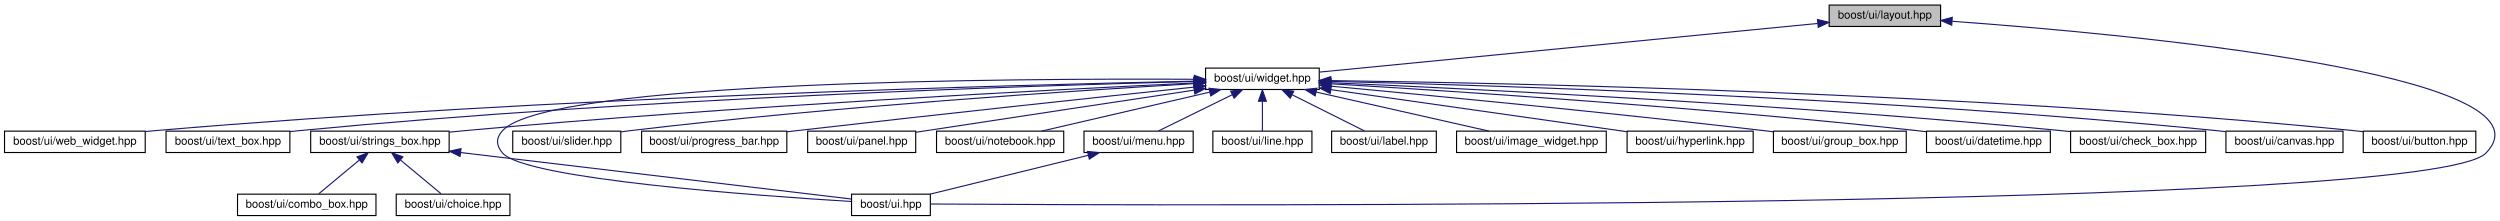
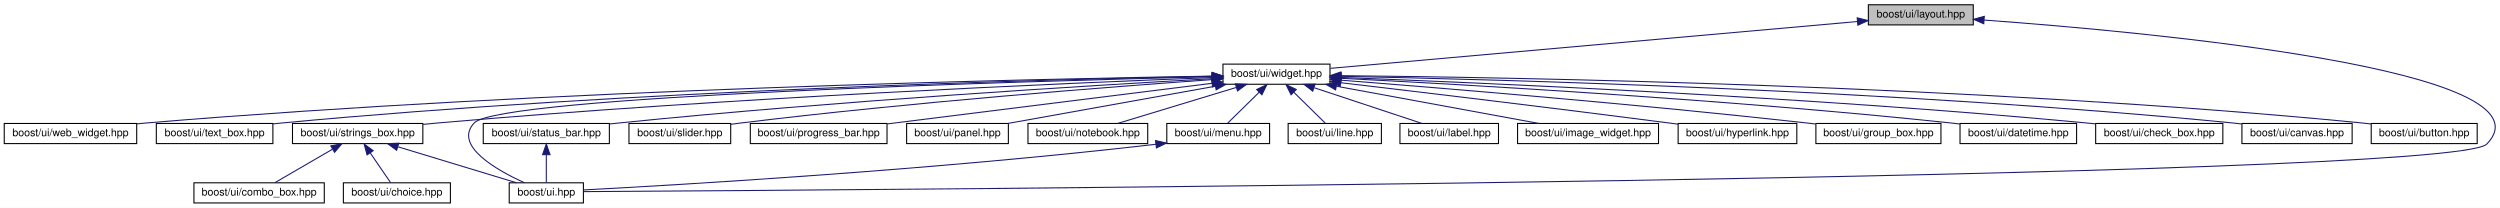
- <svg xmlns="http://www.w3.org/2000/svg" xmlns:xlink="http://www.w3.org/1999/xlink" width="2221pt" height="196pt" viewBox="0.00 0.00 2220.97 196.00">
+ <svg xmlns="http://www.w3.org/2000/svg" xmlns:xlink="http://www.w3.org/1999/xlink" width="2359pt" height="196pt" viewBox="0.00 0.00 2359.03 196.00">
  <g id="graph0" class="graph" transform="scale(1 1) rotate(0) translate(4 192)">
-     <polygon fill="white" stroke="none" points="-4,4 -4,-192 2216.97,-192 2216.97,4 -4,4" />
+     <polygon fill="white" stroke="none" points="-4,4 -4,-192 2355.03,-192 2355.03,4 -4,4" />
    <g id="node1" class="node">
-       <polygon fill="#bfbfbf" stroke="black" points="1621,-168.5 1621,-187.5 1720,-187.5 1720,-168.5 1621,-168.5" />
-       <text text-anchor="middle" x="1670.5" y="-175.5" font-family="Helvetica,sans-Serif" font-size="10.00">boost/ui/layout.hpp</text>
+       <polygon fill="#bfbfbf" stroke="black" points="1759,-168.5 1759,-187.5 1858,-187.5 1858,-168.5 1759,-168.5" />
+       <text text-anchor="middle" x="1808.5" y="-175.5" font-family="Helvetica,sans-Serif" font-size="10.00">boost/ui/layout.hpp</text>
    </g>
    <g id="node2" class="node">
      <g id="a_node2">
        <a xlink:href="widget_8hpp.html" target="_top" xlink:title="Widget class. ">
-           <polygon fill="white" stroke="black" points="1067,-112.5 1067,-131.5 1168,-131.5 1168,-112.5 1067,-112.5" />
-           <text text-anchor="middle" x="1117.5" y="-119.5" font-family="Helvetica,sans-Serif" font-size="10.00">boost/ui/widget.hpp</text>
+           <polygon fill="white" stroke="black" points="1150,-112.5 1150,-131.5 1251,-131.5 1251,-112.5 1150,-112.5" />
+           <text text-anchor="middle" x="1200.5" y="-119.5" font-family="Helvetica,sans-Serif" font-size="10.00">boost/ui/widget.hpp</text>
        </a>
      </g>
    </g>
    <g id="edge1" class="edge">
-       <path fill="none" stroke="midnightblue" d="M1610.74,-171.164C1501.34,-160.482 1270.75,-137.965 1168.35,-127.965" />
-       <polygon fill="midnightblue" stroke="midnightblue" points="1610.65,-174.672 1620.94,-172.16 1611.33,-167.705 1610.65,-174.672" />
+       <path fill="none" stroke="midnightblue" d="M1748.68,-171.687C1629.23,-161.078 1363.05,-137.437 1251.37,-127.518" />
+       <polygon fill="midnightblue" stroke="midnightblue" points="1748.47,-175.182 1758.74,-172.581 1749.09,-168.21 1748.47,-175.182" />
    </g>
    <g id="node8" class="node">
      <g id="a_node8">
        <a xlink:href="ui_8hpp.html" target="_top" xlink:title="Master Boost.UI file. ">
-           <polygon fill="white" stroke="black" points="752.5,-0.5 752.5,-19.5 822.5,-19.5 822.5,-0.5 752.5,-0.5" />
-           <text text-anchor="middle" x="787.5" y="-7.5" font-family="Helvetica,sans-Serif" font-size="10.00">boost/ui.hpp</text>
-         </a>
-       </g>
-     </g>
-     <g id="edge24" class="edge">
-       <path fill="none" stroke="midnightblue" d="M1730.32,-173.085C1883.43,-161.994 2272.79,-126.496 2204.5,-56 2154.94,-4.844 1036.26,-9.41 822.589,-10.752" />
-       <polygon fill="midnightblue" stroke="midnightblue" points="1729.88,-169.608 1720.15,-173.811 1730.38,-176.59 1729.88,-169.608" />
+           <polygon fill="white" stroke="black" points="476.5,-0.5 476.5,-19.5 546.5,-19.5 546.5,-0.5 476.5,-0.5" />
+           <text text-anchor="middle" x="511.5" y="-7.5" font-family="Helvetica,sans-Serif" font-size="10.00">boost/ui.hpp</text>
+         </a>
+       </g>
+     </g>
+     <g id="edge26" class="edge">
+       <path fill="none" stroke="midnightblue" d="M1868.35,-173.058C2021.53,-161.899 2411.04,-126.25 2342.5,-56 2309.92,-22.608 797.45,-12.617 546.58,-11.188" />
+       <polygon fill="midnightblue" stroke="midnightblue" points="1867.9,-169.581 1858.18,-173.788 1868.4,-176.563 1867.9,-169.581" />
    </g>
    <g id="node3" class="node">
      <g id="a_node3">
        <a xlink:href="web__widget_8hpp.html" target="_top" xlink:title="Web widget. ">
          <polygon fill="white" stroke="black" points="0,-56.5 0,-75.5 125,-75.5 125,-56.5 0,-56.5" />
          <text text-anchor="middle" x="62.5" y="-63.5" font-family="Helvetica,sans-Serif" font-size="10.00">boost/ui/web_widget.hpp</text>
        </a>
      </g>
    </g>
    <g id="edge2" class="edge">
-       <path fill="none" stroke="midnightblue" d="M1056.54,-119.875C902.04,-116.662 482.687,-105.685 134.5,-76 131.488,-75.743 128.407,-75.455 125.298,-75.145" />
-       <polygon fill="midnightblue" stroke="midnightblue" points="1056.69,-123.379 1066.76,-120.084 1056.84,-116.38 1056.69,-123.379" />
+       <path fill="none" stroke="midnightblue" d="M1139.6,-120.18C976.466,-117.604 516.074,-107.848 134.5,-76 131.487,-75.749 128.406,-75.465 125.297,-75.158" />
+       <polygon fill="midnightblue" stroke="midnightblue" points="1139.86,-123.684 1149.91,-120.339 1139.97,-116.685 1139.86,-123.684" />
    </g>
    <g id="node4" class="node">
      <g id="a_node4">
        <a xlink:href="text__box_8hpp.html" target="_top" xlink:title="Text editor widgets. ">
          <polygon fill="white" stroke="black" points="143.5,-56.5 143.5,-75.5 253.5,-75.5 253.5,-56.5 143.5,-56.5" />
          <text text-anchor="middle" x="198.5" y="-63.5" font-family="Helvetica,sans-Serif" font-size="10.00">boost/ui/text_box.hpp</text>
        </a>
      </g>
    </g>
    <g id="edge3" class="edge">
-       <path fill="none" stroke="midnightblue" d="M1056.67,-119.618C916.396,-116.034 559.488,-104.643 262.5,-76 259.596,-75.72 256.622,-75.404 253.622,-75.062" />
-       <polygon fill="midnightblue" stroke="midnightblue" points="1056.71,-123.12 1066.79,-119.873 1056.88,-116.122 1056.71,-123.12" />
+       <path fill="none" stroke="midnightblue" d="M1139.45,-120.01C989.715,-117.159 592.405,-107.044 262.5,-76 259.596,-75.727 256.621,-75.416 253.62,-75.079" />
+       <polygon fill="midnightblue" stroke="midnightblue" points="1139.74,-123.515 1149.8,-120.203 1139.87,-116.517 1139.74,-123.515" />
    </g>
    <g id="node5" class="node">
      <g id="a_node5">
        <a xlink:href="strings__box_8hpp.html" target="_top" xlink:title="Widget with array of strings. ">
          <polygon fill="white" stroke="black" points="272,-56.5 272,-75.5 395,-75.5 395,-56.5 272,-56.5" />
          <text text-anchor="middle" x="333.5" y="-63.5" font-family="Helvetica,sans-Serif" font-size="10.00">boost/ui/strings_box.hpp</text>
        </a>
      </g>
    </g>
    <g id="edge4" class="edge">
-       <path fill="none" stroke="midnightblue" d="M1056.47,-118.241C933.757,-112.447 648.466,-97.727 409.5,-76 404.869,-75.579 400.083,-75.105 395.272,-74.6" />
-       <polygon fill="midnightblue" stroke="midnightblue" points="1056.62,-121.752 1066.78,-118.725 1056.95,-114.76 1056.62,-121.752" />
-     </g>
-     <g id="edge23" class="edge">
-       <path fill="none" stroke="midnightblue" d="M1056.96,-121.565C899.059,-122.409 483.99,-120.348 442.5,-76 436.427,-69.509 436.635,-62.679 442.5,-56 462.776,-32.908 668.822,-18.093 752.48,-12.988" />
-       <polygon fill="midnightblue" stroke="midnightblue" points="1057,-125.065 1066.98,-121.506 1056.96,-118.065 1057,-125.065" />
+       <path fill="none" stroke="midnightblue" d="M1139.63,-118.805C1006.86,-113.738 681.325,-99.805 409.5,-76 404.867,-75.594 400.081,-75.131 395.269,-74.634" />
+       <polygon fill="midnightblue" stroke="midnightblue" points="1139.86,-122.316 1149.99,-119.197 1140.13,-115.321 1139.86,-122.316" />
+     </g>
+     <g id="edge25" class="edge">
+       <path fill="none" stroke="midnightblue" d="M1139.65,-119.633C964.031,-115.395 467.264,-101.218 443.5,-76 423.564,-54.843 464.227,-31.683 490.856,-19.533" />
+       <polygon fill="midnightblue" stroke="midnightblue" points="1139.68,-123.135 1149.76,-119.875 1139.84,-116.137 1139.68,-123.135" />
    </g>
    <g id="node9" class="node">
      <g id="a_node9">
-         <a xlink:href="slider_8hpp.html" target="_top" xlink:title="Slider widget. ">
-           <polygon fill="white" stroke="black" points="451.5,-56.5 451.5,-75.5 547.5,-75.5 547.5,-56.5 451.5,-56.5" />
-           <text text-anchor="middle" x="499.5" y="-63.5" font-family="Helvetica,sans-Serif" font-size="10.00">boost/ui/slider.hpp</text>
+         <a xlink:href="status__bar_8hpp.html" target="_top" xlink:title="Status bar class. ">
+           <polygon fill="white" stroke="black" points="452,-56.5 452,-75.5 571,-75.5 571,-56.5 452,-56.5" />
+           <text text-anchor="middle" x="511.5" y="-63.5" font-family="Helvetica,sans-Serif" font-size="10.00">boost/ui/status_bar.hpp</text>
        </a>
      </g>
    </g>
    <g id="edge8" class="edge">
-       <path fill="none" stroke="midnightblue" d="M1056.47,-117.64C953.263,-111.613 737.776,-97.55 556.5,-76 553.615,-75.657 550.652,-75.276 547.666,-74.871" />
-       <polygon fill="midnightblue" stroke="midnightblue" points="1056.52,-121.148 1066.7,-118.232 1056.92,-114.16 1056.52,-121.148" />
+       <path fill="none" stroke="midnightblue" d="M1139.77,-117.749C1028.62,-111.542 785.097,-96.751 580.5,-76 577.495,-75.695 574.419,-75.364 571.315,-75.015" />
+       <polygon fill="midnightblue" stroke="midnightblue" points="1139.61,-121.245 1149.78,-118.305 1139.99,-114.256 1139.61,-121.245" />
    </g>
    <g id="node10" class="node">
      <g id="a_node10">
-         <a xlink:href="progress__bar_8hpp.html" target="_top" xlink:title="Progress bar widget. ">
-           <polygon fill="white" stroke="black" points="566,-56.5 566,-75.5 695,-75.5 695,-56.5 566,-56.5" />
-           <text text-anchor="middle" x="630.5" y="-63.5" font-family="Helvetica,sans-Serif" font-size="10.00">boost/ui/progress_bar.hpp</text>
-         </a>
-       </g>
-     </g>
-     <g id="edge9" class="edge">
-       <path fill="none" stroke="midnightblue" d="M1056.97,-114.644C976.465,-106.136 829.728,-90.437 704.5,-76 701.414,-75.644 698.257,-75.276 695.068,-74.901" />
-       <polygon fill="midnightblue" stroke="midnightblue" points="1056.62,-118.127 1066.93,-115.696 1057.36,-111.165 1056.62,-118.127" />
+         <a xlink:href="slider_8hpp.html" target="_top" xlink:title="Slider widget. ">
+           <polygon fill="white" stroke="black" points="589.5,-56.5 589.5,-75.5 685.5,-75.5 685.5,-56.5 589.5,-56.5" />
+           <text text-anchor="middle" x="637.5" y="-63.5" font-family="Helvetica,sans-Serif" font-size="10.00">boost/ui/slider.hpp</text>
+         </a>
+       </g>
+     </g>
+     <g id="edge10" class="edge">
+       <path fill="none" stroke="midnightblue" d="M1139.86,-116.877C1044.91,-110.134 855.462,-95.517 695.5,-76 692.263,-75.605 688.929,-75.168 685.573,-74.706" />
+       <polygon fill="midnightblue" stroke="midnightblue" points="1139.63,-120.37 1149.85,-117.583 1140.12,-113.387 1139.63,-120.37" />
    </g>
    <g id="node11" class="node">
      <g id="a_node11">
-         <a xlink:href="panel_8hpp.html" target="_top" xlink:title="Panel widget. ">
-           <polygon fill="white" stroke="black" points="713.5,-56.5 713.5,-75.5 809.5,-75.5 809.5,-56.5 713.5,-56.5" />
-           <text text-anchor="middle" x="761.5" y="-63.5" font-family="Helvetica,sans-Serif" font-size="10.00">boost/ui/panel.hpp</text>
-         </a>
-       </g>
-     </g>
-     <g id="edge10" class="edge">
-       <path fill="none" stroke="midnightblue" d="M1056.78,-111.904C996.55,-102.866 901.638,-88.574 819.5,-76 816.277,-75.507 812.953,-74.996 809.604,-74.48" />
-       <polygon fill="midnightblue" stroke="midnightblue" points="1056.46,-115.396 1066.87,-113.419 1057.5,-108.474 1056.46,-115.396" />
+         <a xlink:href="progress__bar_8hpp.html" target="_top" xlink:title="Progress bar widget. ">
+           <polygon fill="white" stroke="black" points="704,-56.5 704,-75.5 833,-75.5 833,-56.5 704,-56.5" />
+           <text text-anchor="middle" x="768.5" y="-63.5" font-family="Helvetica,sans-Serif" font-size="10.00">boost/ui/progress_bar.hpp</text>
+         </a>
+       </g>
+     </g>
+     <g id="edge11" class="edge">
+       <path fill="none" stroke="midnightblue" d="M1139.63,-113.391C1058.63,-103.267 916.04,-85.442 833.17,-75.084" />
+       <polygon fill="midnightblue" stroke="midnightblue" points="1139.32,-116.879 1149.67,-114.647 1140.19,-109.933 1139.32,-116.879" />
    </g>
    <g id="node12" class="node">
      <g id="a_node12">
-         <a xlink:href="notebook_8hpp.html" target="_top" xlink:title="Notebook widget. ">
-           <polygon fill="white" stroke="black" points="828,-56.5 828,-75.5 941,-75.5 941,-56.5 828,-56.5" />
-           <text text-anchor="middle" x="884.5" y="-63.5" font-family="Helvetica,sans-Serif" font-size="10.00">boost/ui/notebook.hpp</text>
-         </a>
-       </g>
-     </g>
-     <g id="edge11" class="edge">
-       <path fill="none" stroke="midnightblue" d="M1070.7,-110.153C1026.67,-99.95 961.653,-84.881 921.247,-75.516" />
-       <polygon fill="midnightblue" stroke="midnightblue" points="1070.05,-113.595 1080.58,-112.444 1071.63,-106.776 1070.05,-113.595" />
+         <a xlink:href="panel_8hpp.html" target="_top" xlink:title="Panel widget. ">
+           <polygon fill="white" stroke="black" points="851.5,-56.5 851.5,-75.5 947.5,-75.5 947.5,-56.5 851.5,-56.5" />
+           <text text-anchor="middle" x="899.5" y="-63.5" font-family="Helvetica,sans-Serif" font-size="10.00">boost/ui/panel.hpp</text>
+         </a>
+       </g>
+     </g>
+     <g id="edge12" class="edge">
+       <path fill="none" stroke="midnightblue" d="M1142.89,-110.664C1086,-100.459 1000.05,-85.039 946.971,-75.516" />
+       <polygon fill="midnightblue" stroke="midnightblue" points="1142.34,-114.123 1152.81,-112.444 1143.58,-107.233 1142.34,-114.123" />
    </g>
    <g id="node13" class="node">
      <g id="a_node13">
-         <a xlink:href="menu_8hpp.html" target="_top" xlink:title="Menu classes. ">
-           <polygon fill="white" stroke="black" points="959,-56.5 959,-75.5 1056,-75.5 1056,-56.5 959,-56.5" />
-           <text text-anchor="middle" x="1007.5" y="-63.5" font-family="Helvetica,sans-Serif" font-size="10.00">boost/ui/menu.hpp</text>
-         </a>
-       </g>
-     </g>
-     <g id="edge12" class="edge">
-       <path fill="none" stroke="midnightblue" d="M1090.74,-107.862C1070.34,-97.849 1042.83,-84.346 1025.13,-75.654" />
-       <polygon fill="midnightblue" stroke="midnightblue" points="1089.31,-111.059 1099.83,-112.324 1092.39,-104.775 1089.31,-111.059" />
+         <a xlink:href="notebook_8hpp.html" target="_top" xlink:title="Notebook widget. ">
+           <polygon fill="white" stroke="black" points="966,-56.5 966,-75.5 1079,-75.5 1079,-56.5 966,-56.5" />
+           <text text-anchor="middle" x="1022.5" y="-63.5" font-family="Helvetica,sans-Serif" font-size="10.00">boost/ui/notebook.hpp</text>
+         </a>
+       </g>
+     </g>
+     <g id="edge13" class="edge">
+       <path fill="none" stroke="midnightblue" d="M1162.38,-109.436C1128.82,-99.255 1080.73,-84.664 1050.57,-75.516" />
+       <polygon fill="midnightblue" stroke="midnightblue" points="1161.71,-112.89 1172.3,-112.444 1163.74,-106.191 1161.71,-112.89" />
    </g>
    <g id="node14" class="node">
      <g id="a_node14">
-         <a xlink:href="line_8hpp.html" target="_top" xlink:title="line widget ">
-           <polygon fill="white" stroke="black" points="1073.5,-56.5 1073.5,-75.5 1161.5,-75.5 1161.5,-56.5 1073.5,-56.5" />
-           <text text-anchor="middle" x="1117.5" y="-63.5" font-family="Helvetica,sans-Serif" font-size="10.00">boost/ui/line.hpp</text>
+         <a xlink:href="menu_8hpp.html" target="_top" xlink:title="Menu classes. ">
+           <polygon fill="white" stroke="black" points="1097,-56.5 1097,-75.5 1194,-75.5 1194,-56.5 1097,-56.5" />
+           <text text-anchor="middle" x="1145.5" y="-63.5" font-family="Helvetica,sans-Serif" font-size="10.00">boost/ui/menu.hpp</text>
        </a>
      </g>
    </g>
    <g id="edge14" class="edge">
-       <path fill="none" stroke="midnightblue" d="M1117.5,-101.805C1117.5,-92.91 1117.5,-82.78 1117.5,-75.751" />
-       <polygon fill="midnightblue" stroke="midnightblue" points="1114,-102.083 1117.5,-112.083 1121,-102.083 1114,-102.083" />
+       <path fill="none" stroke="midnightblue" d="M1184.21,-105.002C1174.46,-95.433 1162.45,-83.639 1154.41,-75.751" />
+       <polygon fill="midnightblue" stroke="midnightblue" points="1181.83,-107.575 1191.42,-112.083 1186.73,-102.58 1181.83,-107.575" />
    </g>
    <g id="node15" class="node">
      <g id="a_node15">
-         <a xlink:href="label_8hpp.html" target="_top" xlink:title="Label widget. ">
-           <polygon fill="white" stroke="black" points="1179,-56.5 1179,-75.5 1272,-75.5 1272,-56.5 1179,-56.5" />
-           <text text-anchor="middle" x="1225.5" y="-63.5" font-family="Helvetica,sans-Serif" font-size="10.00">boost/ui/label.hpp</text>
-         </a>
-       </g>
-     </g>
-     <g id="edge15" class="edge">
-       <path fill="none" stroke="midnightblue" d="M1144.05,-107.726C1164.05,-97.727 1190.89,-84.306 1208.19,-75.654" />
-       <polygon fill="midnightblue" stroke="midnightblue" points="1142.23,-104.721 1134.85,-112.324 1145.36,-110.982 1142.23,-104.721" />
+         <a xlink:href="line_8hpp.html" target="_top" xlink:title="line widget ">
+           <polygon fill="white" stroke="black" points="1211.5,-56.5 1211.5,-75.5 1299.5,-75.5 1299.5,-56.5 1211.5,-56.5" />
+           <text text-anchor="middle" x="1255.5" y="-63.5" font-family="Helvetica,sans-Serif" font-size="10.00">boost/ui/line.hpp</text>
+         </a>
+       </g>
+     </g>
+     <g id="edge16" class="edge">
+       <path fill="none" stroke="midnightblue" d="M1216.79,-105.002C1226.54,-95.433 1238.55,-83.639 1246.59,-75.751" />
+       <polygon fill="midnightblue" stroke="midnightblue" points="1214.27,-102.58 1209.58,-112.083 1219.17,-107.575 1214.27,-102.58" />
    </g>
    <g id="node16" class="node">
      <g id="a_node16">
-         <a xlink:href="image__widget_8hpp.html" target="_top" xlink:title="Image widget. ">
-           <polygon fill="white" stroke="black" points="1290,-56.5 1290,-75.5 1423,-75.5 1423,-56.5 1290,-56.5" />
-           <text text-anchor="middle" x="1356.5" y="-63.5" font-family="Helvetica,sans-Serif" font-size="10.00">boost/ui/image_widget.hpp</text>
-         </a>
-       </g>
-     </g>
-     <g id="edge16" class="edge">
-       <path fill="none" stroke="midnightblue" d="M1165.22,-110.217C1210.39,-100.013 1277.27,-84.901 1318.81,-75.516" />
-       <polygon fill="midnightblue" stroke="midnightblue" points="1164.35,-106.826 1155.37,-112.444 1165.9,-113.654 1164.35,-106.826" />
+         <a xlink:href="label_8hpp.html" target="_top" xlink:title="Label widget. ">
+           <polygon fill="white" stroke="black" points="1317,-56.5 1317,-75.5 1410,-75.5 1410,-56.5 1317,-56.5" />
+           <text text-anchor="middle" x="1363.5" y="-63.5" font-family="Helvetica,sans-Serif" font-size="10.00">boost/ui/label.hpp</text>
+         </a>
+       </g>
+     </g>
+     <g id="edge17" class="edge">
+       <path fill="none" stroke="midnightblue" d="M1236.2,-109.172C1266.9,-99.004 1310.42,-84.585 1337.79,-75.516" />
+       <polygon fill="midnightblue" stroke="midnightblue" points="1234.72,-105.976 1226.33,-112.444 1236.92,-112.621 1234.72,-105.976" />
    </g>
    <g id="node17" class="node">
      <g id="a_node17">
-         <a xlink:href="hyperlink_8hpp.html" target="_top" xlink:title="Hyperlink widget. ">
-           <polygon fill="white" stroke="black" points="1441.5,-56.5 1441.5,-75.5 1553.5,-75.5 1553.5,-56.5 1441.5,-56.5" />
-           <text text-anchor="middle" x="1497.5" y="-63.5" font-family="Helvetica,sans-Serif" font-size="10.00">boost/ui/hyperlink.hpp</text>
-         </a>
-       </g>
-     </g>
-     <g id="edge17" class="edge">
-       <path fill="none" stroke="midnightblue" d="M1178.26,-112.366C1250.76,-102.063 1371,-84.977 1441.39,-74.974" />
-       <polygon fill="midnightblue" stroke="midnightblue" points="1177.76,-108.901 1168.35,-113.773 1178.75,-115.832 1177.76,-108.901" />
+         <a xlink:href="image__widget_8hpp.html" target="_top" xlink:title="Image widget. ">
+           <polygon fill="white" stroke="black" points="1428,-56.5 1428,-75.5 1561,-75.5 1561,-56.5 1428,-56.5" />
+           <text text-anchor="middle" x="1494.5" y="-63.5" font-family="Helvetica,sans-Serif" font-size="10.00">boost/ui/image_widget.hpp</text>
+         </a>
+       </g>
+     </g>
+     <g id="edge18" class="edge">
+       <path fill="none" stroke="midnightblue" d="M1257.12,-110.601C1312.68,-100.395 1396.4,-85.019 1448.13,-75.516" />
+       <polygon fill="midnightblue" stroke="midnightblue" points="1256.29,-107.195 1247.09,-112.444 1257.55,-114.079 1256.29,-107.195" />
    </g>
    <g id="node18" class="node">
      <g id="a_node18">
-         <a xlink:href="group__box_8hpp.html" target="_top" xlink:title="Group box widget. ">
-           <polygon fill="white" stroke="black" points="1571.5,-56.5 1571.5,-75.5 1689.5,-75.5 1689.5,-56.5 1571.5,-56.5" />
-           <text text-anchor="middle" x="1630.5" y="-63.5" font-family="Helvetica,sans-Serif" font-size="10.00">boost/ui/group_box.hpp</text>
-         </a>
-       </g>
-     </g>
-     <g id="edge18" class="edge">
-       <path fill="none" stroke="midnightblue" d="M1178.35,-115.445C1264.11,-107.48 1425.39,-92.002 1562.5,-76 1565.34,-75.669 1568.24,-75.32 1571.18,-74.961" />
-       <polygon fill="midnightblue" stroke="midnightblue" points="1177.91,-111.971 1168.28,-116.379 1178.56,-118.941 1177.91,-111.971" />
+         <a xlink:href="hyperlink_8hpp.html" target="_top" xlink:title="Hyperlink widget. ">
+           <polygon fill="white" stroke="black" points="1579.5,-56.5 1579.5,-75.5 1691.5,-75.5 1691.5,-56.5 1579.5,-56.5" />
+           <text text-anchor="middle" x="1635.5" y="-63.5" font-family="Helvetica,sans-Serif" font-size="10.00">boost/ui/hyperlink.hpp</text>
+         </a>
+       </g>
+     </g>
+     <g id="edge19" class="edge">
+       <path fill="none" stroke="midnightblue" d="M1261.08,-113.944C1334.4,-105.333 1461.56,-90.165 1570.5,-76 1573.44,-75.618 1576.45,-75.221 1579.49,-74.816" />
+       <polygon fill="midnightblue" stroke="midnightblue" points="1260.63,-110.473 1251.1,-115.114 1261.44,-117.425 1260.63,-110.473" />
    </g>
    <g id="node19" class="node">
      <g id="a_node19">
-         <a xlink:href="datetime_8hpp.html" target="_top" xlink:title="Date and time pickers. ">
-           <polygon fill="white" stroke="black" points="1707.5,-56.5 1707.5,-75.5 1817.5,-75.5 1817.5,-56.5 1707.5,-56.5" />
-           <text text-anchor="middle" x="1762.5" y="-63.5" font-family="Helvetica,sans-Serif" font-size="10.00">boost/ui/datetime.hpp</text>
-         </a>
-       </g>
-     </g>
-     <g id="edge19" class="edge">
-       <path fill="none" stroke="midnightblue" d="M1178.29,-117.545C1284.16,-111.247 1509.19,-96.622 1698.5,-76 1701.4,-75.684 1704.37,-75.34 1707.37,-74.975" />
-       <polygon fill="midnightblue" stroke="midnightblue" points="1177.89,-114.062 1168.11,-118.146 1178.3,-121.05 1177.89,-114.062" />
+         <a xlink:href="group__box_8hpp.html" target="_top" xlink:title="Group box widget. ">
+           <polygon fill="white" stroke="black" points="1709.5,-56.5 1709.5,-75.5 1827.5,-75.5 1827.5,-56.5 1709.5,-56.5" />
+           <text text-anchor="middle" x="1768.5" y="-63.5" font-family="Helvetica,sans-Serif" font-size="10.00">boost/ui/group_box.hpp</text>
+         </a>
+       </g>
+     </g>
+     <g id="edge20" class="edge">
+       <path fill="none" stroke="midnightblue" d="M1261.52,-116.335C1355.8,-108.942 1542.49,-93.559 1700.5,-76 1703.34,-75.684 1706.25,-75.349 1709.18,-75" />
+       <polygon fill="midnightblue" stroke="midnightblue" points="1261.01,-112.864 1251.32,-117.133 1261.56,-119.843 1261.01,-112.864" />
    </g>
    <g id="node20" class="node">
      <g id="a_node20">
-         <a xlink:href="check__box_8hpp.html" target="_top" xlink:title="Check box widget. ">
-           <polygon fill="white" stroke="black" points="1835.5,-56.5 1835.5,-75.5 1955.5,-75.5 1955.5,-56.5 1835.5,-56.5" />
-           <text text-anchor="middle" x="1895.5" y="-63.5" font-family="Helvetica,sans-Serif" font-size="10.00">boost/ui/check_box.hpp</text>
-         </a>
-       </g>
-     </g>
-     <g id="edge20" class="edge">
-       <path fill="none" stroke="midnightblue" d="M1178.64,-118.487C1301.57,-113.133 1587.33,-99.162 1826.5,-76 1829.39,-75.721 1832.34,-75.414 1835.32,-75.089" />
-       <polygon fill="midnightblue" stroke="midnightblue" points="1178.15,-115.005 1168.32,-118.933 1178.46,-121.998 1178.15,-115.005" />
+         <a xlink:href="datetime_8hpp.html" target="_top" xlink:title="Date and time pickers. ">
+           <polygon fill="white" stroke="black" points="1845.5,-56.5 1845.5,-75.5 1955.5,-75.5 1955.5,-56.5 1845.5,-56.5" />
+           <text text-anchor="middle" x="1900.5" y="-63.5" font-family="Helvetica,sans-Serif" font-size="10.00">boost/ui/datetime.hpp</text>
+         </a>
+       </g>
+     </g>
+     <g id="edge21" class="edge">
+       <path fill="none" stroke="midnightblue" d="M1261.52,-118.088C1374.97,-112.362 1625.94,-98.227 1836.5,-76 1839.4,-75.694 1842.37,-75.357 1845.37,-74.999" />
+       <polygon fill="midnightblue" stroke="midnightblue" points="1261.12,-114.603 1251.31,-118.599 1261.47,-121.595 1261.12,-114.603" />
    </g>
    <g id="node21" class="node">
      <g id="a_node21">
-         <a xlink:href="canvas_8hpp.html" target="_top" xlink:title="Canvas widget. ">
-           <polygon fill="white" stroke="black" points="1973.5,-56.5 1973.5,-75.5 2077.5,-75.5 2077.5,-56.5 1973.5,-56.5" />
-           <text text-anchor="middle" x="2025.5" y="-63.5" font-family="Helvetica,sans-Serif" font-size="10.00">boost/ui/canvas.hpp</text>
-         </a>
-       </g>
-     </g>
-     <g id="edge21" class="edge">
-       <path fill="none" stroke="midnightblue" d="M1178.28,-119.718C1317.62,-116.354 1670.75,-105.409 1964.5,-76 1967.38,-75.712 1970.32,-75.385 1973.3,-75.03" />
-       <polygon fill="midnightblue" stroke="midnightblue" points="1178.14,-116.22 1168.22,-119.957 1178.3,-123.218 1178.14,-116.22" />
+         <a xlink:href="check__box_8hpp.html" target="_top" xlink:title="Check box widget. ">
+           <polygon fill="white" stroke="black" points="1973.5,-56.5 1973.5,-75.5 2093.5,-75.5 2093.5,-56.5 1973.5,-56.5" />
+           <text text-anchor="middle" x="2033.5" y="-63.5" font-family="Helvetica,sans-Serif" font-size="10.00">boost/ui/check_box.hpp</text>
+         </a>
+       </g>
+     </g>
+     <g id="edge22" class="edge">
+       <path fill="none" stroke="midnightblue" d="M1261.21,-118.887C1390.68,-114.059 1703.38,-100.689 1964.5,-76 1967.39,-75.727 1970.34,-75.426 1973.32,-75.105" />
+       <polygon fill="midnightblue" stroke="midnightblue" points="1260.97,-115.393 1251.1,-119.26 1261.23,-122.389 1260.97,-115.393" />
    </g>
    <g id="node22" class="node">
      <g id="a_node22">
+         <a xlink:href="canvas_8hpp.html" target="_top" xlink:title="Canvas widget. ">
+           <polygon fill="white" stroke="black" points="2111.5,-56.5 2111.5,-75.5 2215.5,-75.5 2215.5,-56.5 2111.5,-56.5" />
+           <text text-anchor="middle" x="2163.5" y="-63.5" font-family="Helvetica,sans-Serif" font-size="10.00">boost/ui/canvas.hpp</text>
+         </a>
+       </g>
+     </g>
+     <g id="edge23" class="edge">
+       <path fill="none" stroke="midnightblue" d="M1261.58,-119.988C1407.37,-117.128 1787.07,-107.064 2102.5,-76 2105.38,-75.717 2108.32,-75.393 2111.3,-75.041" />
+       <polygon fill="midnightblue" stroke="midnightblue" points="1261.42,-116.49 1251.49,-120.181 1261.55,-123.489 1261.42,-116.49" />
+     </g>
+     <g id="node23" class="node">
+       <g id="a_node23">
        <a xlink:href="button_8hpp.html" target="_top" xlink:title="Button widget. ">
-           <polygon fill="white" stroke="black" points="2095.5,-56.5 2095.5,-75.5 2195.5,-75.5 2195.5,-56.5 2095.5,-56.5" />
-           <text text-anchor="middle" x="2145.5" y="-63.5" font-family="Helvetica,sans-Serif" font-size="10.00">boost/ui/button.hpp</text>
-         </a>
-       </g>
-     </g>
-     <g id="edge22" class="edge">
-       <path fill="none" stroke="midnightblue" d="M1178.19,-120.392C1331.05,-118.38 1744.11,-109.97 2086.5,-76 2089.39,-75.714 2092.35,-75.382 2095.33,-75.019" />
-       <polygon fill="midnightblue" stroke="midnightblue" points="1178.03,-116.894 1168.07,-120.521 1178.12,-123.893 1178.03,-116.894" />
+           <polygon fill="white" stroke="black" points="2233.5,-56.5 2233.5,-75.5 2333.5,-75.5 2333.5,-56.5 2233.5,-56.5" />
+           <text text-anchor="middle" x="2283.5" y="-63.5" font-family="Helvetica,sans-Serif" font-size="10.00">boost/ui/button.hpp</text>
+         </a>
+       </g>
+     </g>
+     <g id="edge24" class="edge">
+       <path fill="none" stroke="midnightblue" d="M1261.29,-120.605C1420.07,-119.079 1860.14,-111.692 2224.5,-76 2227.39,-75.717 2230.35,-75.388 2233.33,-75.028" />
+       <polygon fill="midnightblue" stroke="midnightblue" points="1261.21,-117.105 1251.25,-120.697 1261.28,-124.105 1261.21,-117.105" />
    </g>
    <g id="node6" class="node">
      <g id="a_node6">
        <a xlink:href="combo__box_8hpp.html" target="_top" xlink:title="Combo box widget. ">
-           <polygon fill="white" stroke="black" points="207,-0.5 207,-19.5 330,-19.5 330,-0.5 207,-0.5" />
-           <text text-anchor="middle" x="268.5" y="-7.5" font-family="Helvetica,sans-Serif" font-size="10.00">boost/ui/combo_box.hpp</text>
+           <polygon fill="white" stroke="black" points="179,-0.5 179,-19.5 302,-19.5 302,-0.5 179,-0.5" />
+           <text text-anchor="middle" x="240.5" y="-7.5" font-family="Helvetica,sans-Serif" font-size="10.00">boost/ui/combo_box.hpp</text>
        </a>
      </g>
    </g>
    <g id="edge5" class="edge">
-       <path fill="none" stroke="midnightblue" d="M315.227,-49.82C303.582,-40.145 288.901,-27.948 279.133,-19.834" />
-       <polygon fill="midnightblue" stroke="midnightblue" points="313.128,-52.626 323.057,-56.324 317.601,-47.242 313.128,-52.626" />
+       <path fill="none" stroke="midnightblue" d="M309.694,-51.177C292.581,-41.241 270.035,-28.149 255.405,-19.654" />
+       <polygon fill="midnightblue" stroke="midnightblue" points="308.153,-54.329 318.558,-56.324 311.668,-48.276 308.153,-54.329" />
    </g>
    <g id="node7" class="node">
      <g id="a_node7">
        <a xlink:href="choice_8hpp.html" target="_top" xlink:title="Choice widget. ">
-           <polygon fill="white" stroke="black" points="348,-0.5 348,-19.5 449,-19.5 449,-0.5 348,-0.5" />
-           <text text-anchor="middle" x="398.5" y="-7.5" font-family="Helvetica,sans-Serif" font-size="10.00">boost/ui/choice.hpp</text>
+           <polygon fill="white" stroke="black" points="320,-0.5 320,-19.5 421,-19.5 421,-0.5 320,-0.5" />
+           <text text-anchor="middle" x="370.5" y="-7.5" font-family="Helvetica,sans-Serif" font-size="10.00">boost/ui/choice.hpp</text>
        </a>
      </g>
    </g>
    <g id="edge6" class="edge">
-       <path fill="none" stroke="midnightblue" d="M351.773,-49.82C363.418,-40.145 378.099,-27.948 387.867,-19.834" />
-       <polygon fill="midnightblue" stroke="midnightblue" points="349.399,-47.242 343.943,-56.324 353.872,-52.626 349.399,-47.242" />
+       <path fill="none" stroke="midnightblue" d="M345.446,-47.566C351.812,-38.275 359.367,-27.248 364.504,-19.751" />
+       <polygon fill="midnightblue" stroke="midnightblue" points="342.375,-45.855 339.61,-56.083 348.149,-49.812 342.375,-45.855" />
    </g>
    <g id="edge7" class="edge">
-       <path fill="none" stroke="midnightblue" d="M405.406,-56.447C504.259,-44.689 678.308,-23.988 752.456,-15.168" />
-       <polygon fill="midnightblue" stroke="midnightblue" points="404.718,-53.004 395.201,-57.661 405.544,-59.955 404.718,-53.004" />
-     </g>
-     <g id="edge13" class="edge">
-       <path fill="none" stroke="midnightblue" d="M962.782,-54.024C921.224,-43.823 860.187,-28.841 822.197,-19.516" />
-       <polygon fill="midnightblue" stroke="midnightblue" points="962.094,-57.459 972.64,-56.444 963.763,-50.661 962.094,-57.459" />
+       <path fill="none" stroke="midnightblue" d="M371.617,-53.436C405.178,-43.255 453.274,-28.664 483.427,-19.516" />
+       <polygon fill="midnightblue" stroke="midnightblue" points="370.258,-50.191 361.705,-56.444 372.29,-56.89 370.258,-50.191" />
+     </g>
+     <g id="edge9" class="edge">
+       <path fill="none" stroke="midnightblue" d="M511.5,-45.804C511.5,-36.91 511.5,-26.78 511.5,-19.751" />
+       <polygon fill="midnightblue" stroke="midnightblue" points="508,-46.083 511.5,-56.083 515,-46.083 508,-46.083" />
+     </g>
+     <g id="edge15" class="edge">
+       <path fill="none" stroke="midnightblue" d="M1086.72,-55.869C876.255,-31.464 635.581,-17.471 546.719,-12.778" />
+       <polygon fill="midnightblue" stroke="midnightblue" points="1086.38,-59.353 1096.72,-57.039 1087.19,-52.4 1086.38,-59.353" />
    </g>
  </g>
</svg>
